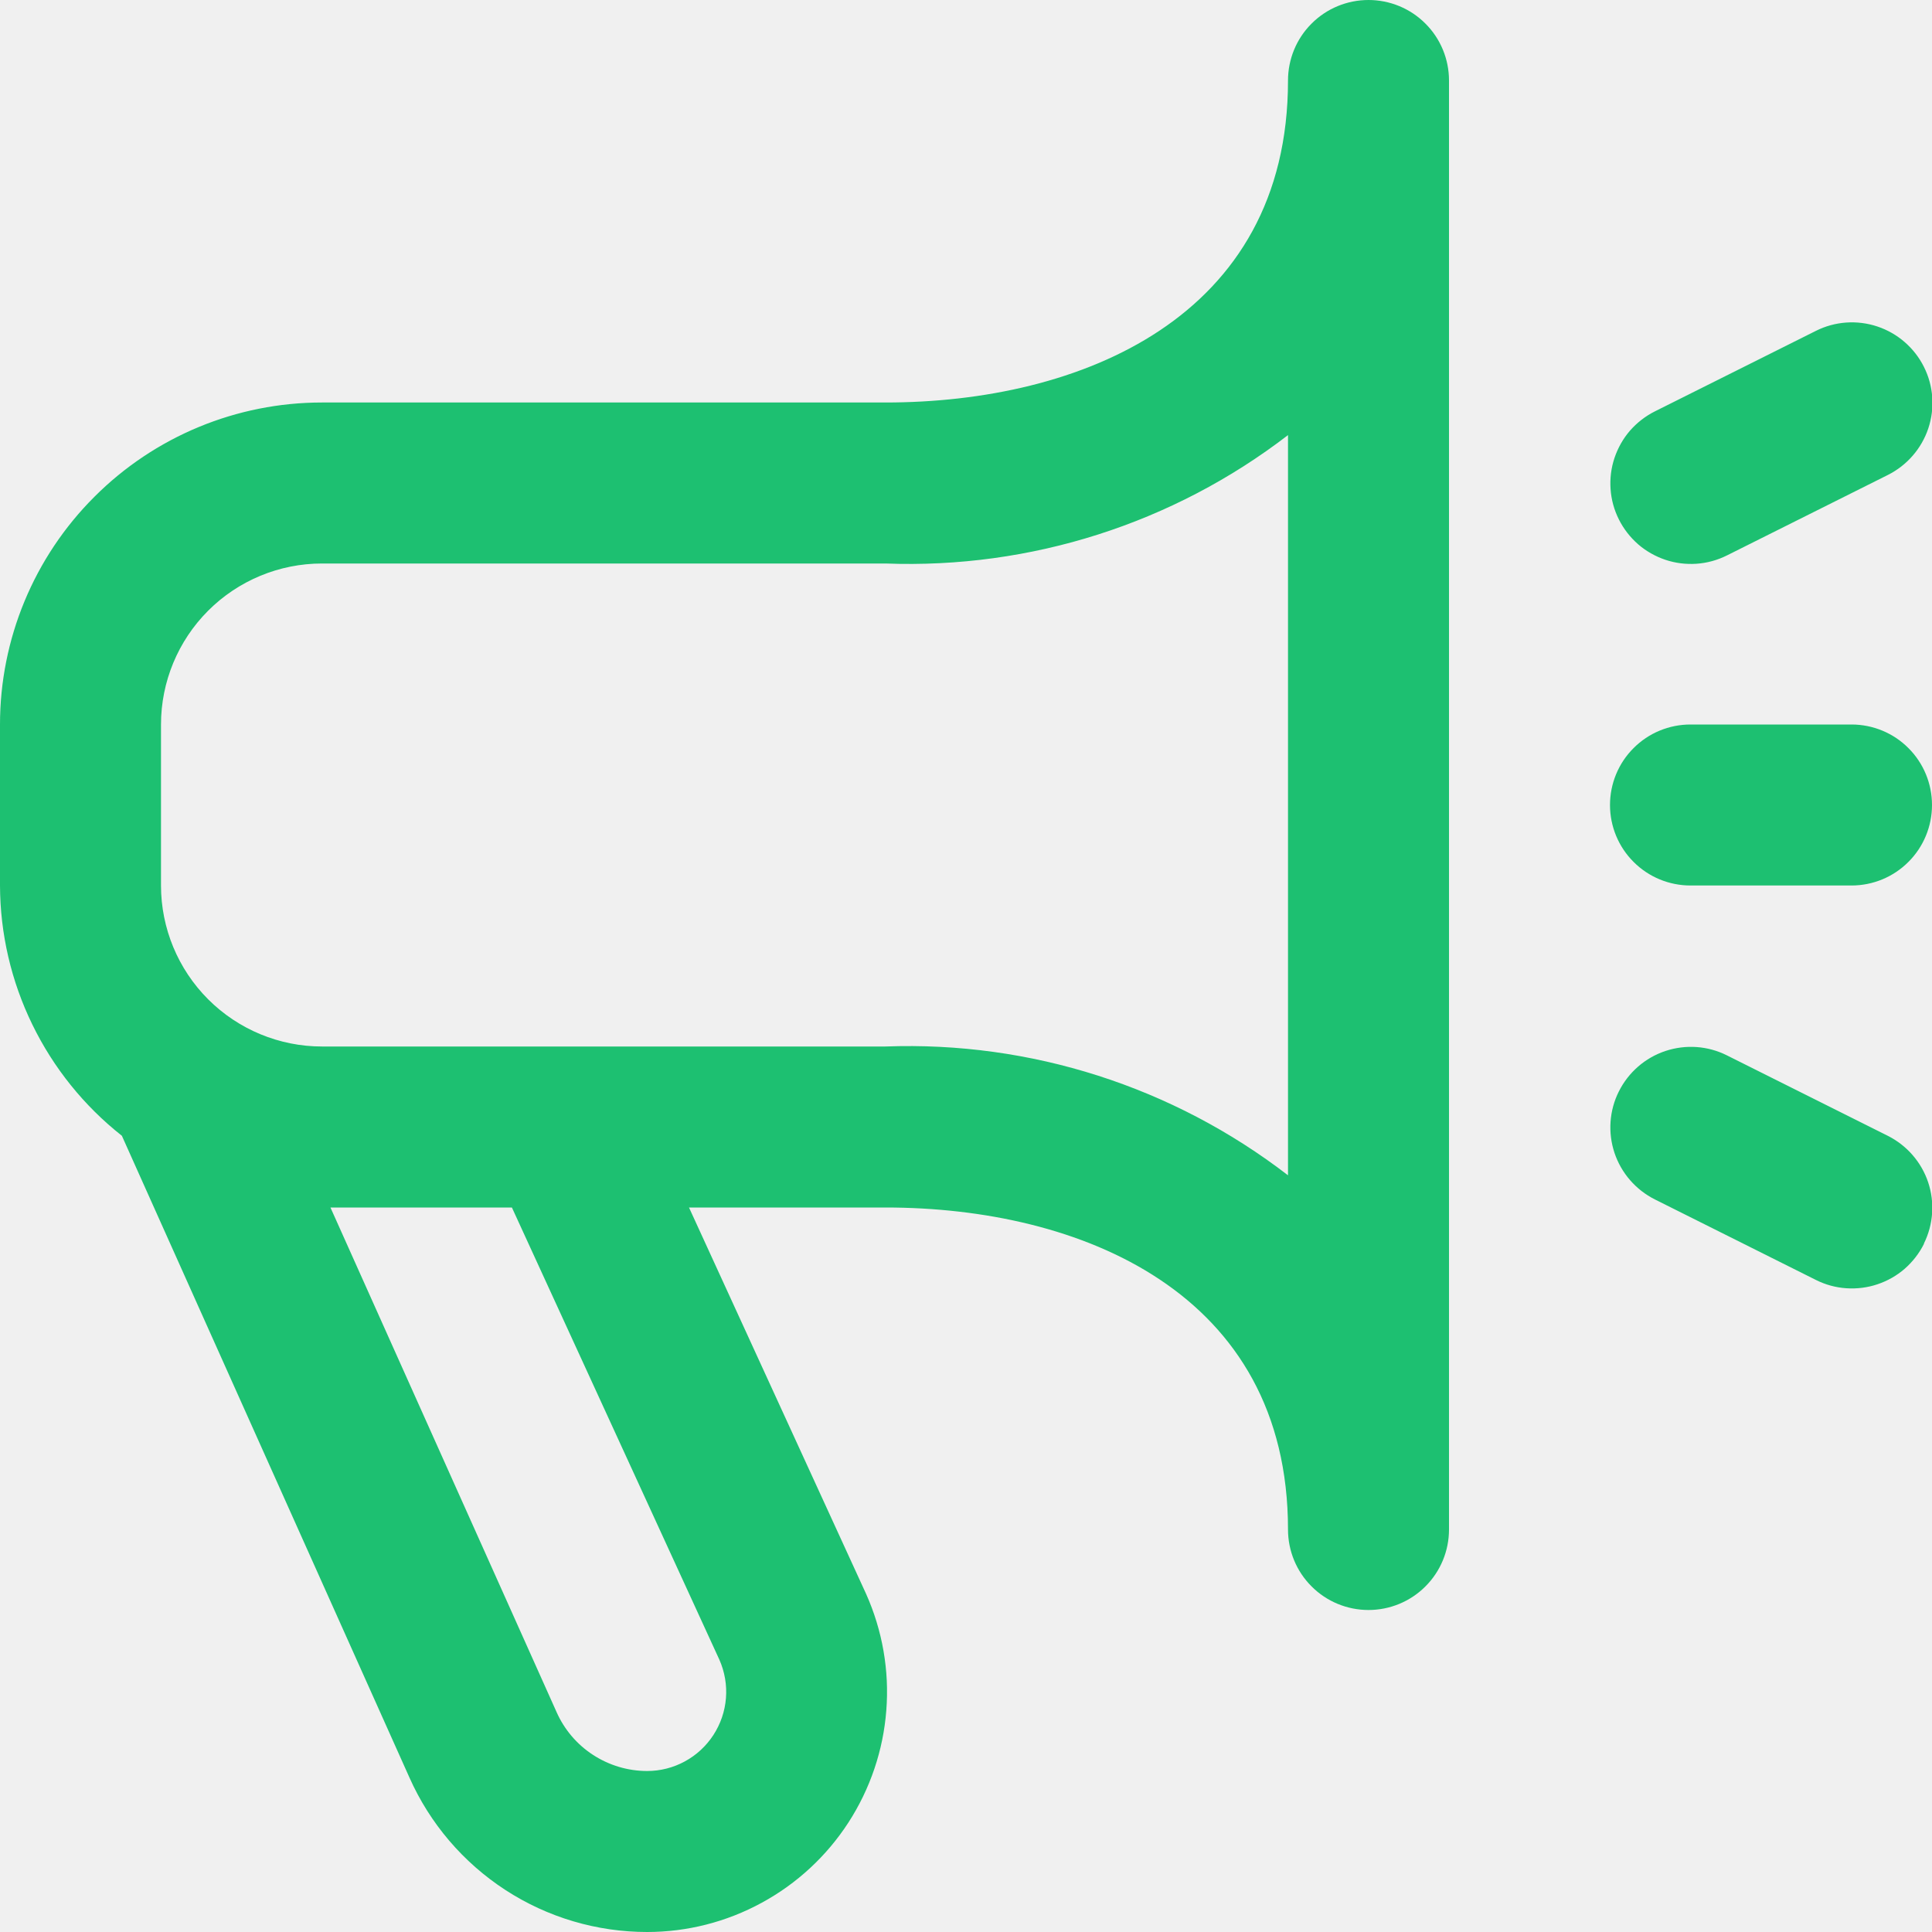
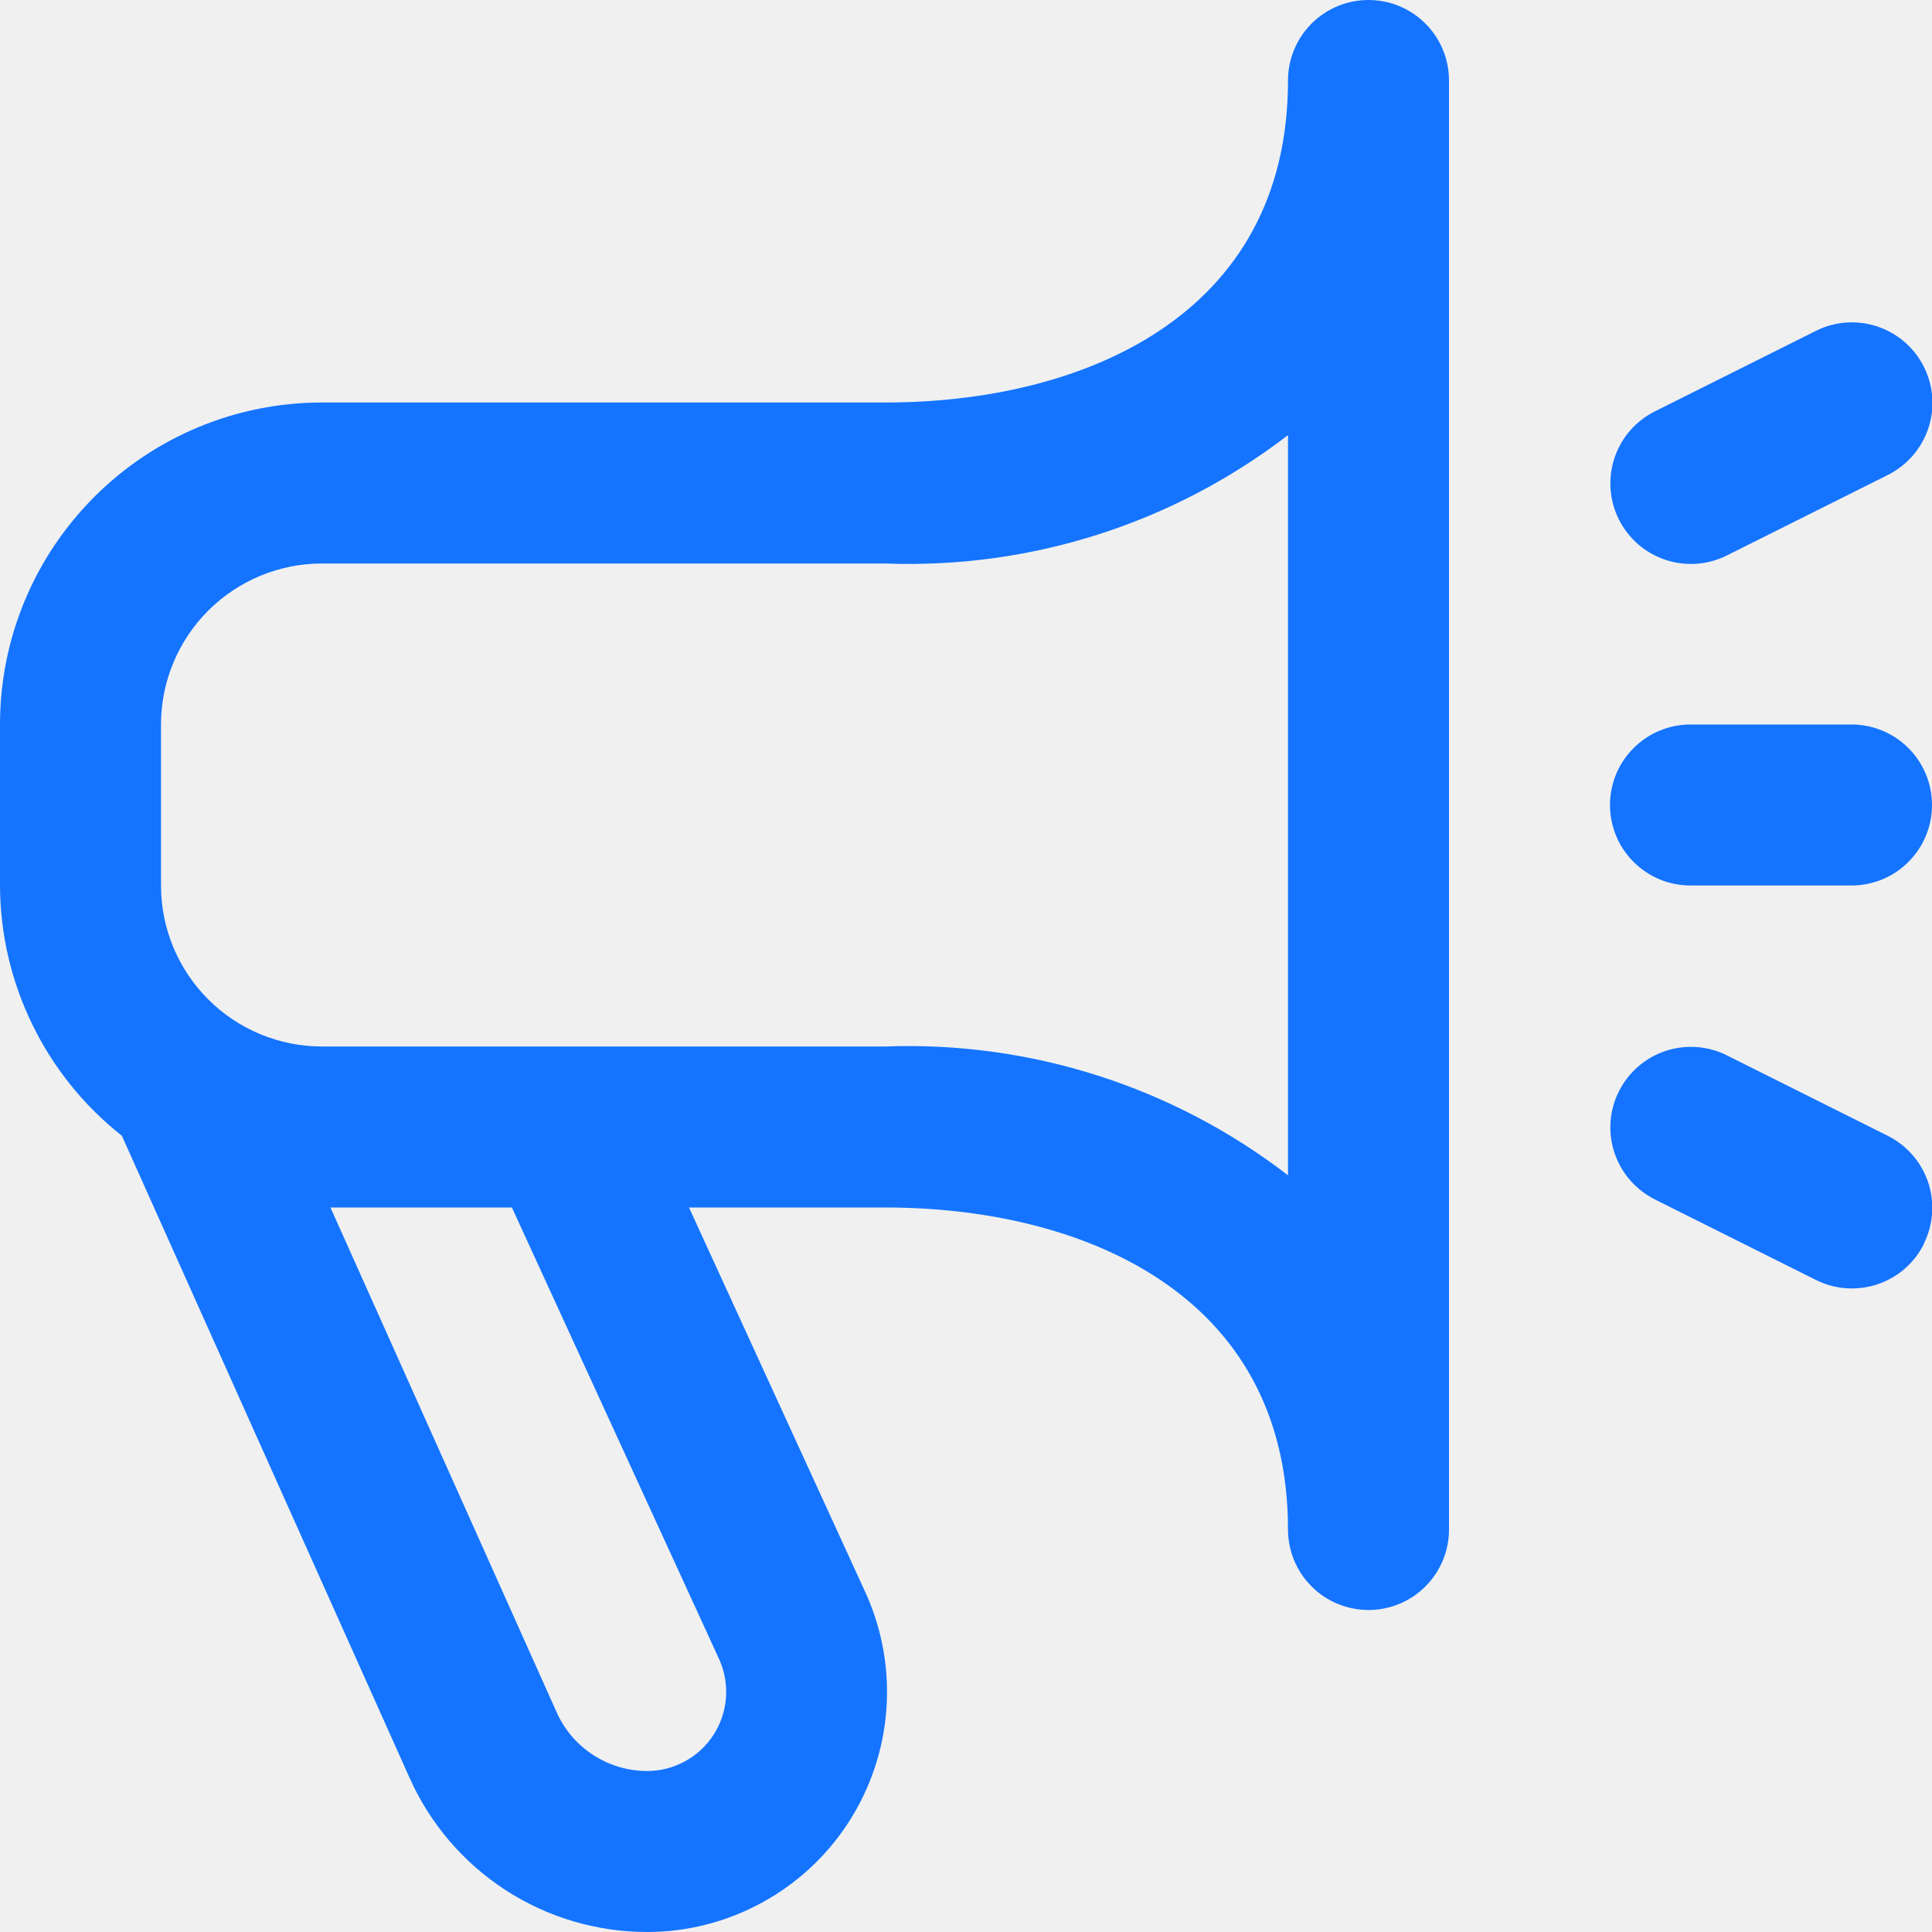
<svg xmlns="http://www.w3.org/2000/svg" width="24" height="24" viewBox="0 0 24 24" fill="none">
  <g clip-path="url(#clip0_1071_25627)">
-     <path d="M17 0C16.735 0 16.48 0.105 16.293 0.293C16.105 0.48 16 0.735 16 1C16 3.949 13.417 5 11 5H4C2.939 5 1.922 5.421 1.172 6.172C0.421 6.922 0 7.939 0 9L0 11C0.002 11.599 0.139 12.189 0.402 12.728C0.664 13.266 1.044 13.738 1.514 14.109L5.086 22.081C5.34 22.652 5.754 23.137 6.278 23.478C6.802 23.819 7.414 24 8.039 24C8.536 24 9.026 23.875 9.462 23.637C9.899 23.4 10.27 23.056 10.54 22.639C10.81 22.221 10.972 21.743 11.01 21.247C11.049 20.752 10.962 20.254 10.759 19.8L8.559 15H11C13.417 15 16 16.051 16 19C16 19.265 16.105 19.52 16.293 19.707C16.48 19.895 16.735 20 17 20C17.265 20 17.52 19.895 17.707 19.707C17.895 19.52 18 19.265 18 19V1C18 0.735 17.895 0.48 17.707 0.293C17.52 0.105 17.265 0 17 0V0ZM8.937 20.619C9.003 20.769 9.031 20.932 9.018 21.095C9.005 21.259 8.951 21.416 8.862 21.553C8.773 21.69 8.651 21.803 8.507 21.881C8.364 21.959 8.203 22 8.039 22C7.8 22 7.567 21.93 7.367 21.8C7.167 21.67 7.009 21.484 6.913 21.266L4.105 15H6.359L8.937 20.619ZM16 14.6C14.571 13.499 12.802 12.933 11 13H4C3.47 13 2.961 12.789 2.586 12.414C2.211 12.039 2 11.53 2 11V9C2 8.47 2.211 7.961 2.586 7.586C2.961 7.211 3.47 7 4 7H11C12.802 7.068 14.571 6.504 16 5.405V14.6ZM23.9 15.452C23.841 15.57 23.76 15.674 23.661 15.761C23.562 15.847 23.447 15.912 23.322 15.954C23.197 15.996 23.066 16.012 22.934 16.003C22.803 15.994 22.675 15.959 22.558 15.9L20.558 14.9C20.321 14.781 20.14 14.573 20.056 14.322C19.972 14.07 19.991 13.795 20.11 13.558C20.229 13.321 20.436 13.14 20.688 13.056C20.94 12.972 21.215 12.991 21.452 13.11L23.452 14.11C23.688 14.229 23.868 14.436 23.952 14.686C24.036 14.937 24.017 15.21 23.9 15.447V15.452ZM20.11 6.452C20.051 6.334 20.016 6.207 20.007 6.075C19.998 5.944 20.014 5.813 20.056 5.688C20.098 5.564 20.163 5.448 20.249 5.349C20.336 5.25 20.44 5.169 20.558 5.11L22.558 4.11C22.795 3.991 23.07 3.972 23.322 4.056C23.573 4.14 23.782 4.321 23.9 4.558C24.019 4.795 24.038 5.07 23.954 5.322C23.87 5.573 23.689 5.781 23.452 5.9L21.452 6.9C21.334 6.959 21.206 6.994 21.076 7.003C20.944 7.012 20.813 6.996 20.688 6.954C20.564 6.912 20.448 6.847 20.349 6.761C20.25 6.674 20.169 6.57 20.11 6.452V6.452ZM20 10C20 9.735 20.105 9.48 20.293 9.293C20.48 9.105 20.735 9 21 9H23C23.265 9 23.52 9.105 23.707 9.293C23.895 9.48 24 9.735 24 10C24 10.265 23.895 10.52 23.707 10.707C23.52 10.895 23.265 11 23 11H21C20.735 11 20.48 10.895 20.293 10.707C20.105 10.52 20 10.265 20 10Z" fill="#1DC071" />
+     <path d="M17 0C16.735 0 16.48 0.105 16.293 0.293C16.105 0.48 16 0.735 16 1C16 3.949 13.417 5 11 5H4C2.939 5 1.922 5.421 1.172 6.172C0.421 6.922 0 7.939 0 9L0 11C0.002 11.599 0.139 12.189 0.402 12.728C0.664 13.266 1.044 13.738 1.514 14.109L5.086 22.081C5.34 22.652 5.754 23.137 6.278 23.478C6.802 23.819 7.414 24 8.039 24C8.536 24 9.026 23.875 9.462 23.637C9.899 23.4 10.27 23.056 10.54 22.639C10.81 22.221 10.972 21.743 11.01 21.247C11.049 20.752 10.962 20.254 10.759 19.8L8.559 15H11C13.417 15 16 16.051 16 19C16 19.265 16.105 19.52 16.293 19.707C16.48 19.895 16.735 20 17 20C17.265 20 17.52 19.895 17.707 19.707C17.895 19.52 18 19.265 18 19V1C18 0.735 17.895 0.48 17.707 0.293C17.52 0.105 17.265 0 17 0V0ZM8.937 20.619C9.003 20.769 9.031 20.932 9.018 21.095C9.005 21.259 8.951 21.416 8.862 21.553C8.773 21.69 8.651 21.803 8.507 21.881C8.364 21.959 8.203 22 8.039 22C7.8 22 7.567 21.93 7.367 21.8C7.167 21.67 7.009 21.484 6.913 21.266L4.105 15H6.359L8.937 20.619ZM16 14.6C14.571 13.499 12.802 12.933 11 13H4C3.47 13 2.961 12.789 2.586 12.414C2.211 12.039 2 11.53 2 11V9C2 8.47 2.211 7.961 2.586 7.586C2.961 7.211 3.47 7 4 7H11C12.802 7.068 14.571 6.504 16 5.405V14.6ZM23.9 15.452C23.841 15.57 23.76 15.674 23.661 15.761C23.562 15.847 23.447 15.912 23.322 15.954C23.197 15.996 23.066 16.012 22.934 16.003C22.803 15.994 22.675 15.959 22.558 15.9L20.558 14.9C20.321 14.781 20.14 14.573 20.056 14.322C19.972 14.07 19.991 13.795 20.11 13.558C20.229 13.321 20.436 13.14 20.688 13.056C20.94 12.972 21.215 12.991 21.452 13.11L23.452 14.11C23.688 14.229 23.868 14.436 23.952 14.686C24.036 14.937 24.017 15.21 23.9 15.447V15.452ZM20.11 6.452C20.051 6.334 20.016 6.207 20.007 6.075C19.998 5.944 20.014 5.813 20.056 5.688C20.098 5.564 20.163 5.448 20.249 5.349C20.336 5.25 20.44 5.169 20.558 5.11L22.558 4.11C22.795 3.991 23.07 3.972 23.322 4.056C23.573 4.14 23.782 4.321 23.9 4.558C24.019 4.795 24.038 5.07 23.954 5.322C23.87 5.573 23.689 5.781 23.452 5.9L21.452 6.9C21.334 6.959 21.206 6.994 21.076 7.003C20.944 7.012 20.813 6.996 20.688 6.954C20.564 6.912 20.448 6.847 20.349 6.761C20.25 6.674 20.169 6.57 20.11 6.452V6.452ZM20 10C20 9.735 20.105 9.48 20.293 9.293C20.48 9.105 20.735 9 21 9H23C23.265 9 23.52 9.105 23.707 9.293C23.895 9.48 24 9.735 24 10C24 10.265 23.895 10.52 23.707 10.707C23.52 10.895 23.265 11 23 11H21C20.735 11 20.48 10.895 20.293 10.707C20.105 10.52 20 10.265 20 10Z" fill=" #1474ff " />
  </g>
  <defs>
    <clipPath id="clip0_1071_25627">
      <rect width="24" height="24" fill="white" />
    </clipPath>
  </defs>
</svg>
